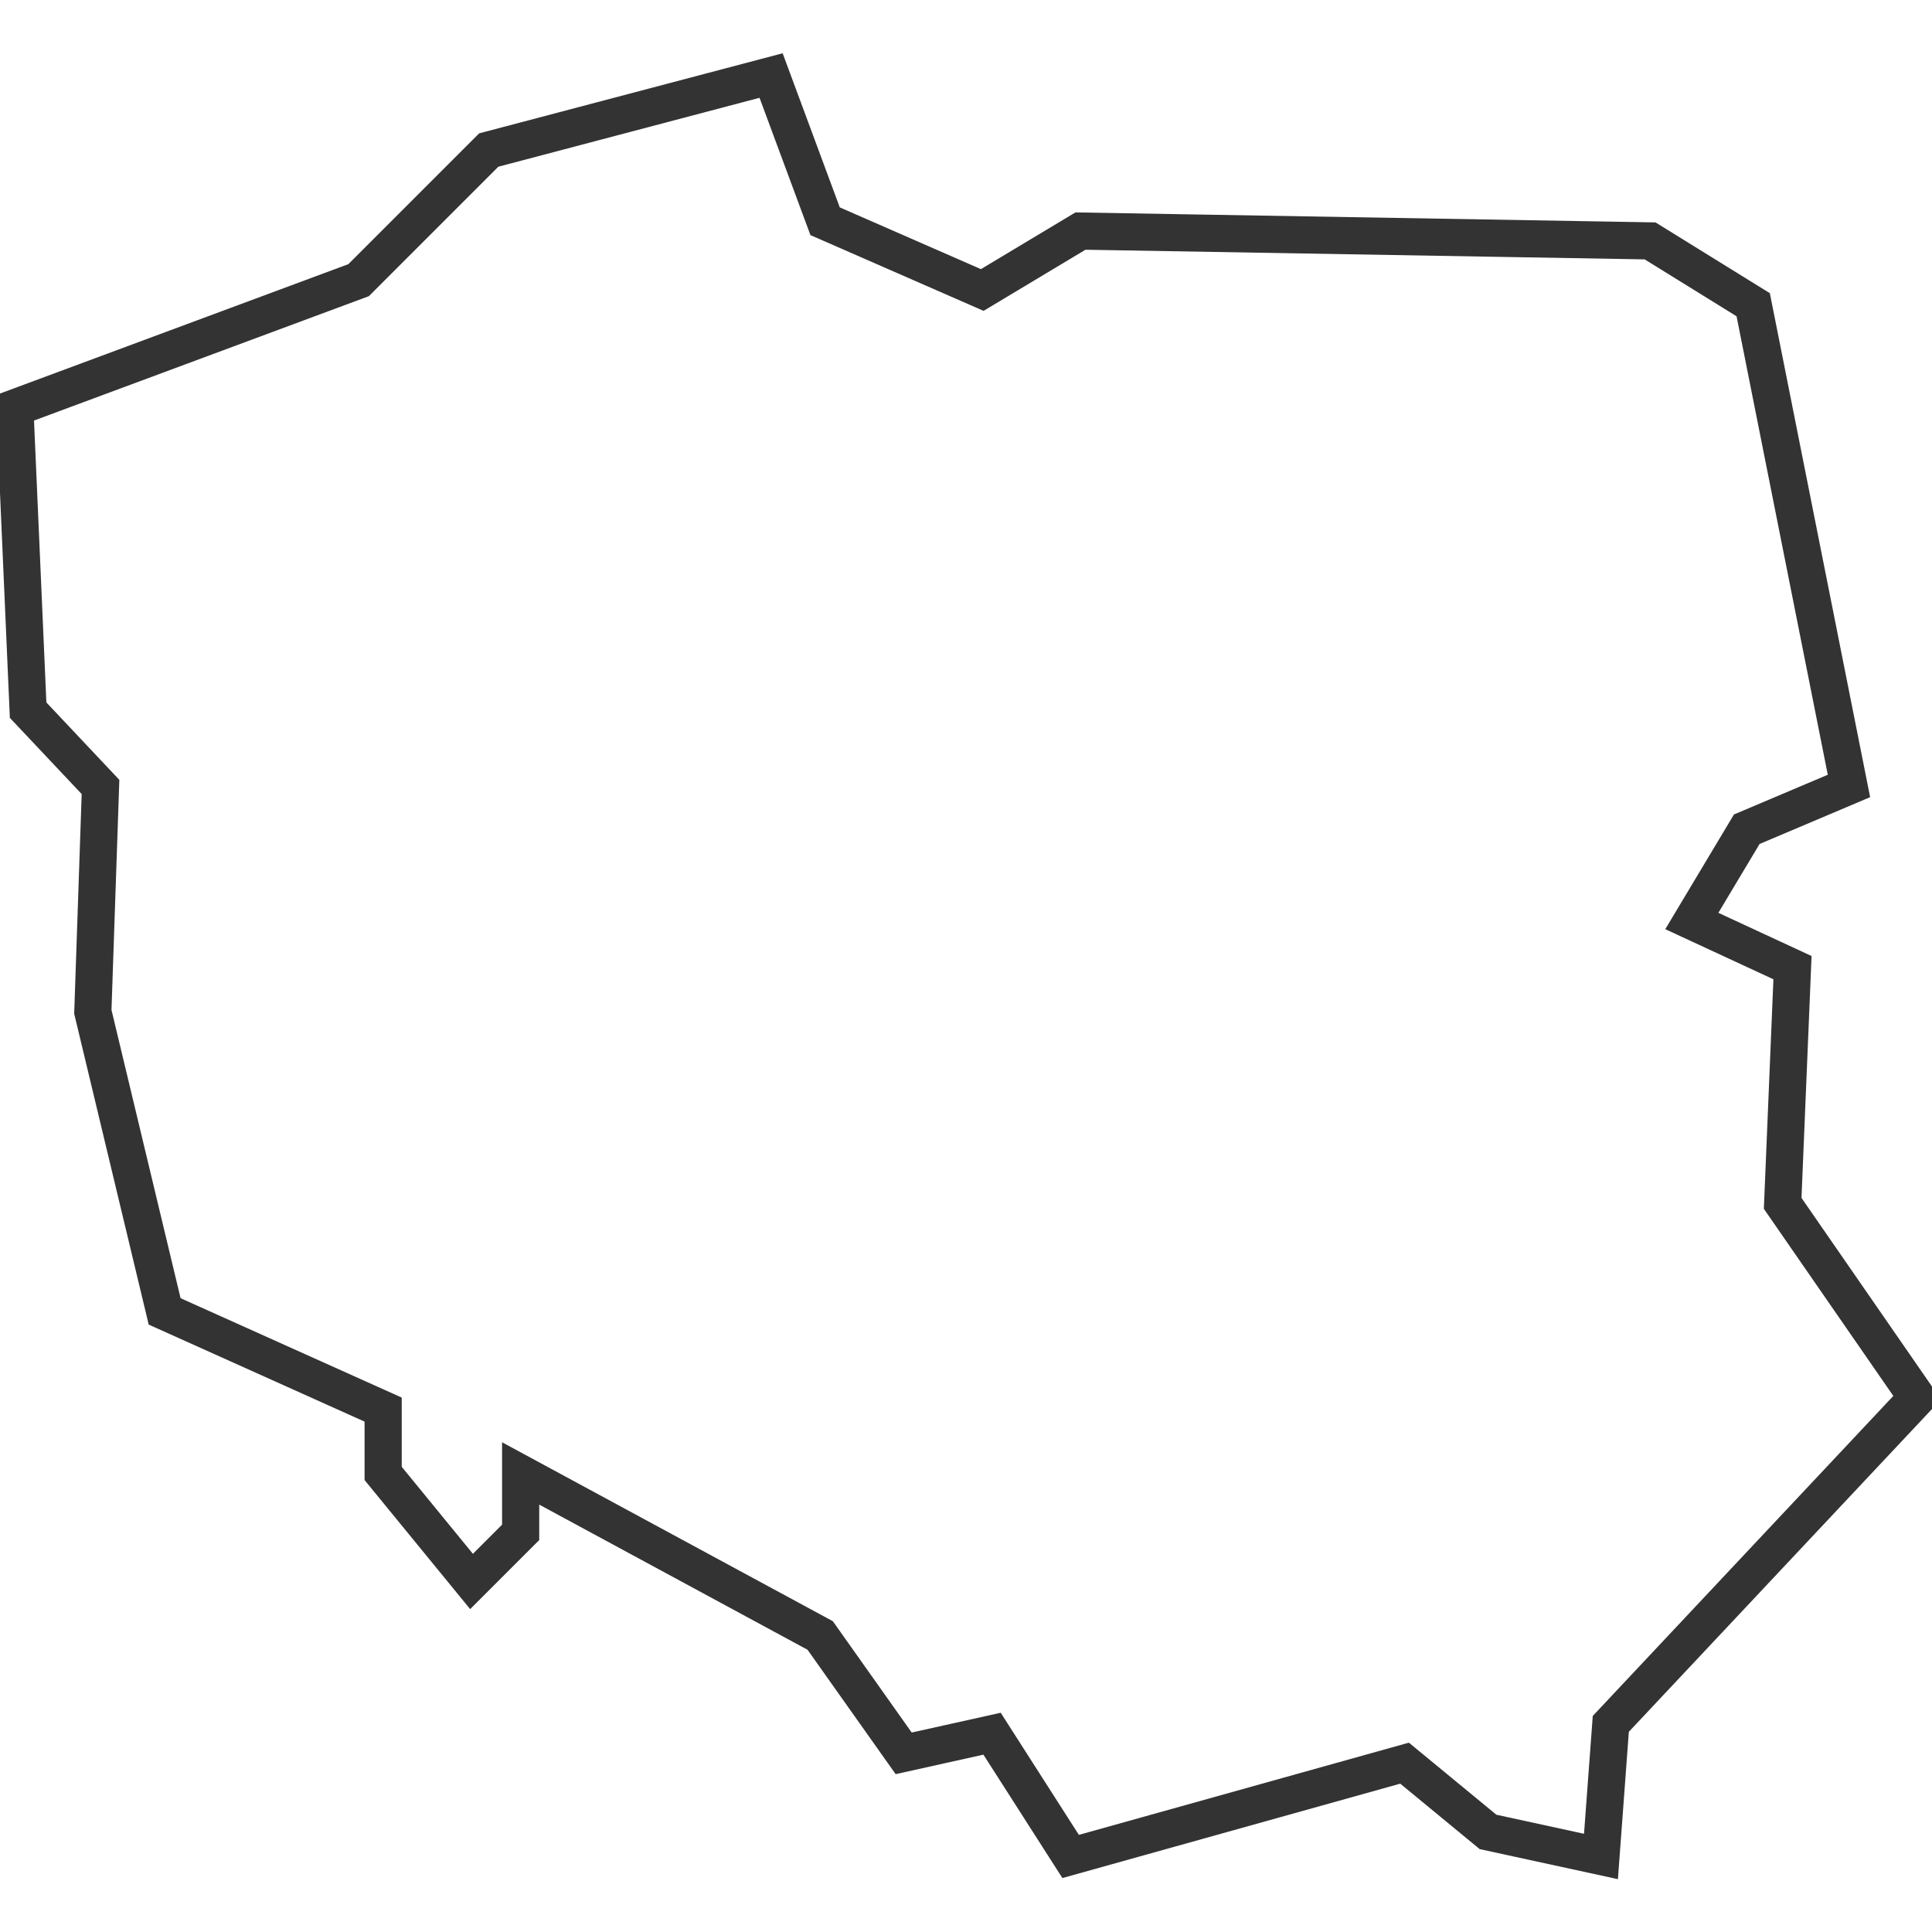
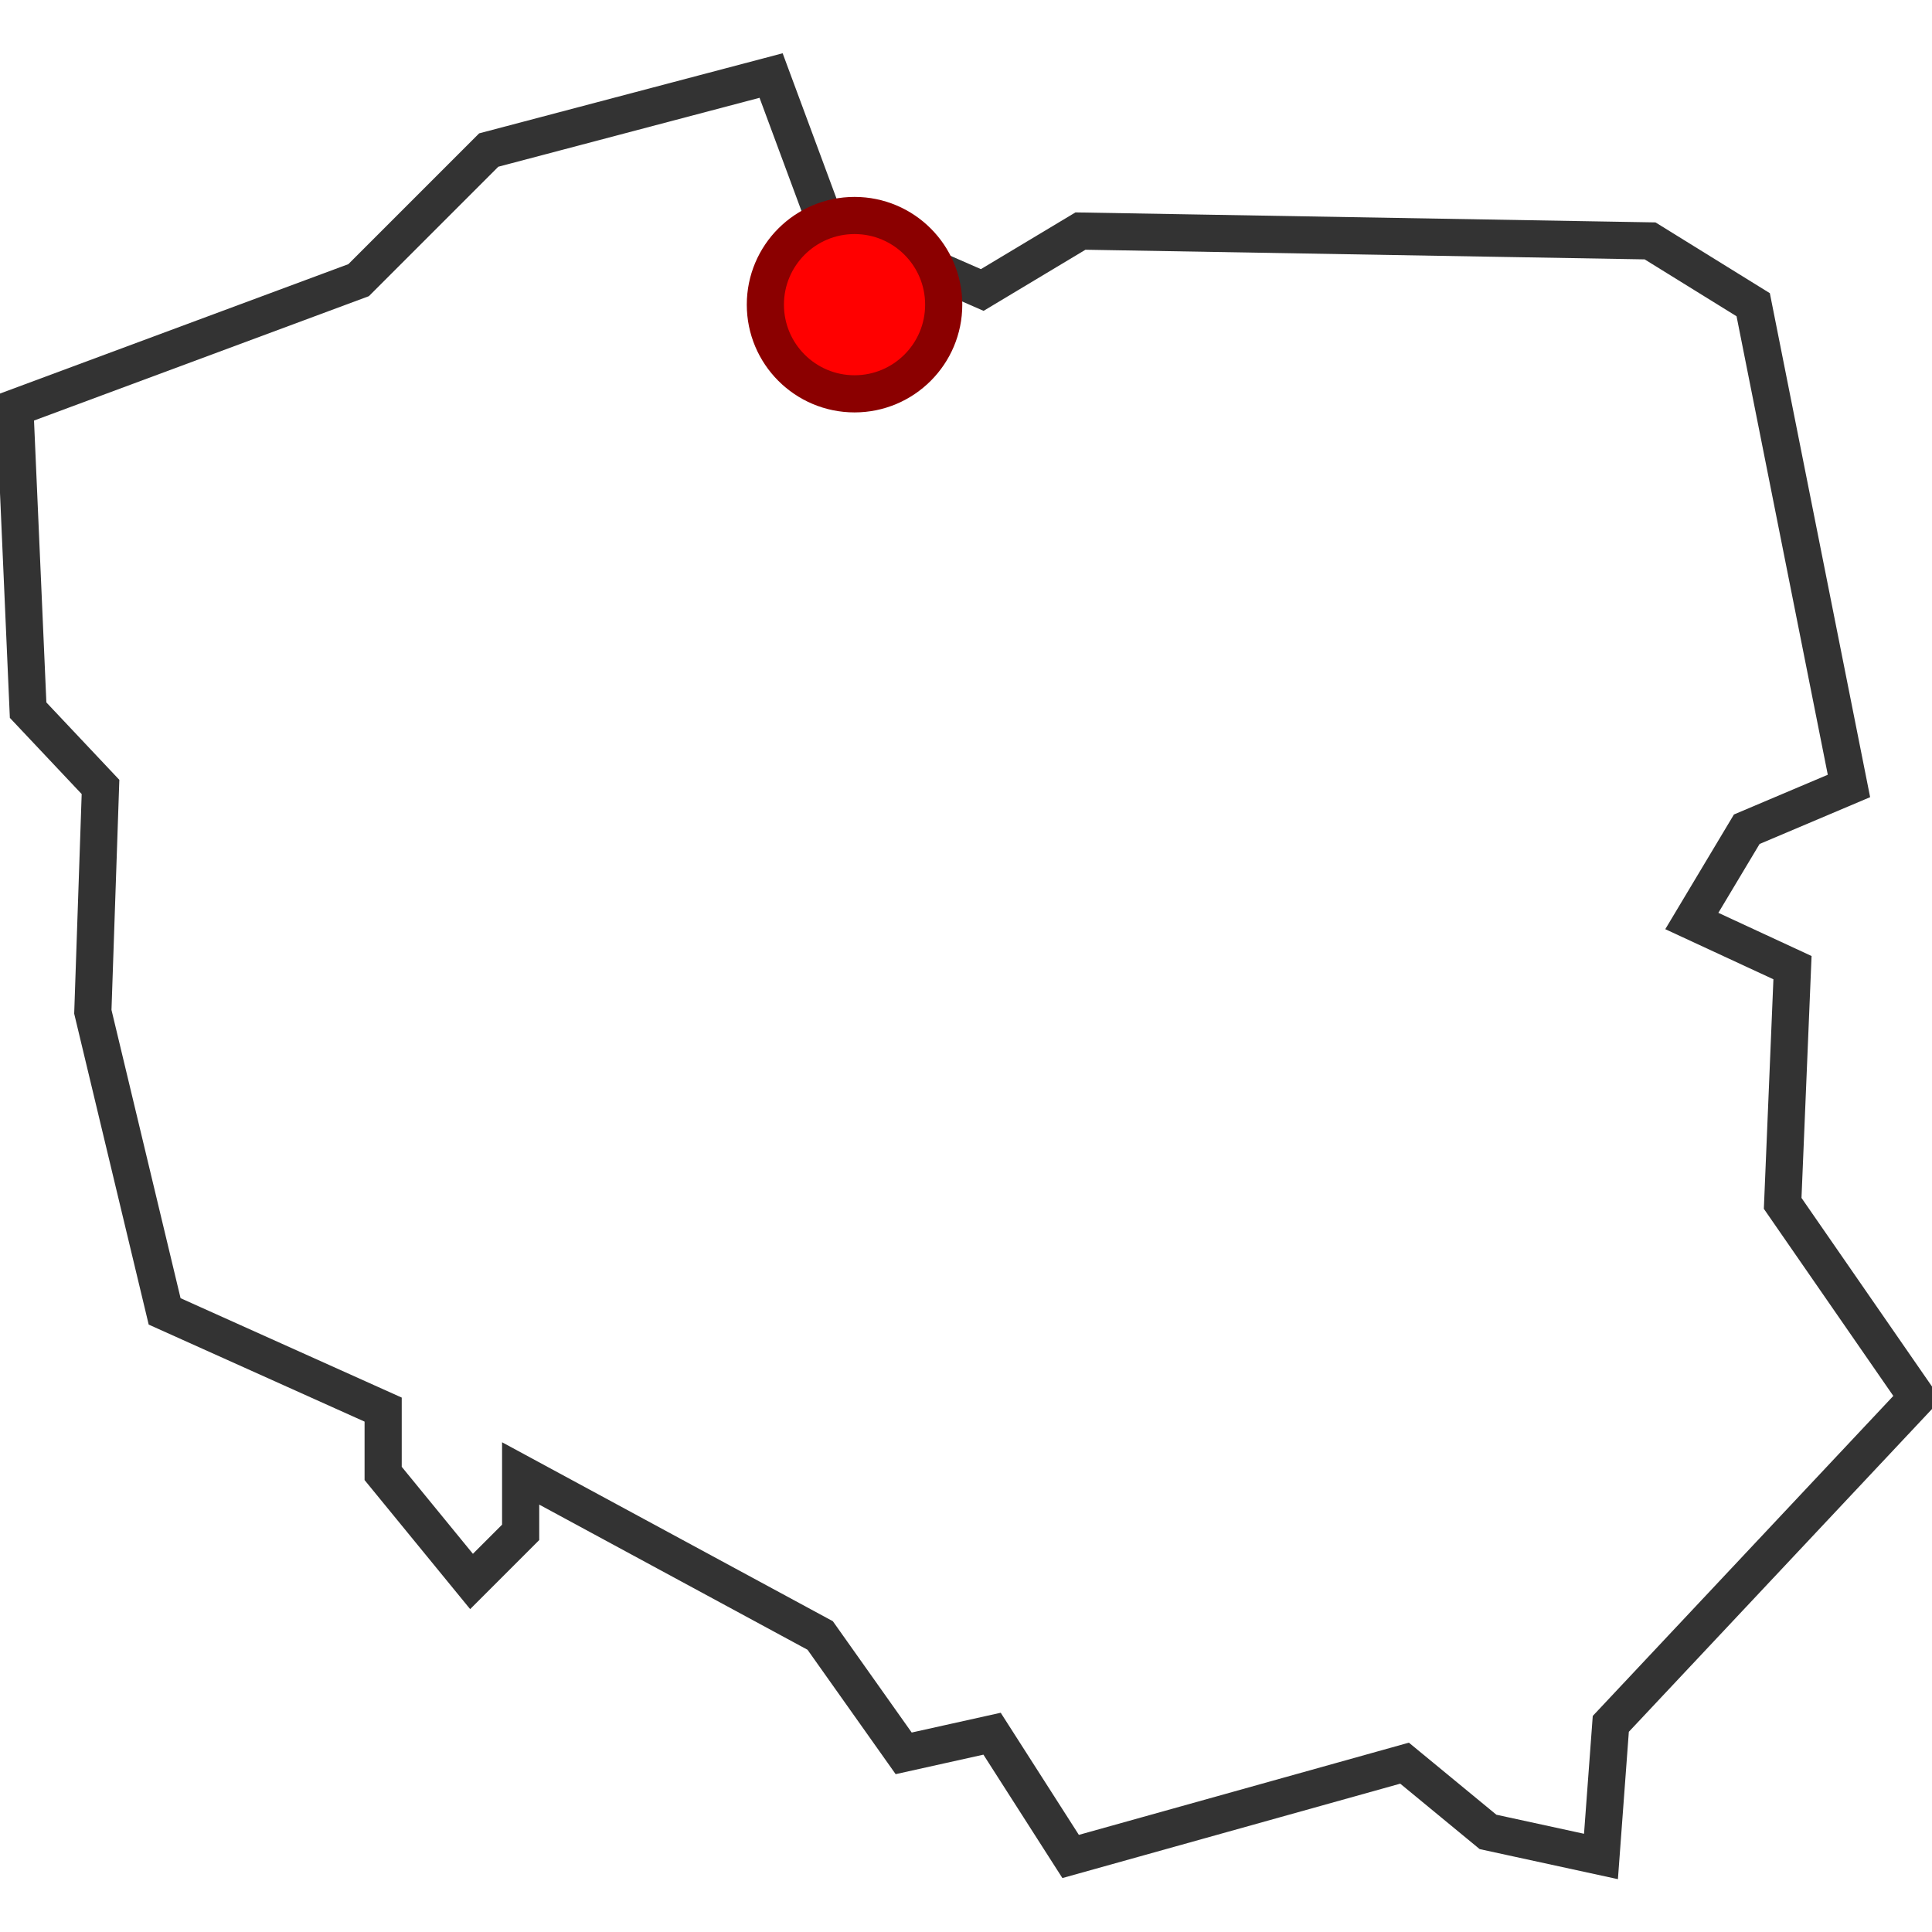
<svg xmlns="http://www.w3.org/2000/svg" fill="#000000" version="1.1" id="Layer_1" width="800px" height="800px" viewBox="0 0 260 244" enable-background="new 0 0 260 244" xml:space="preserve">
  <polygon points="70.067,190.289 70.067,198.219 63.458,204.828 51.563,190.289 51.563,181.698 22.156,168.481 12.494,128.164   13.526,97.904 3.783,87.567 2,46.886 48.259,29.704 65.771,12.192 103.77,2.165 111.039,21.774 132.186,31.026 145.403,23.096   222.061,24.418 235.938,33.009 248.825,97.771 235.071,103.595 227.678,115.944 241.225,122.222 239.904,153.943 258,180.096   216.774,223.992 215.452,241.835 200.253,238.531 189.019,229.279 144.081,241.835 133.508,225.314 121.613,227.957   110.378,212.097 " stroke="#333333" fill="none" stroke-width="5" />
+   <circle cx="115" cy="33" r="12" fill="red" stroke="darkred" stroke-width="5" />
</svg>
